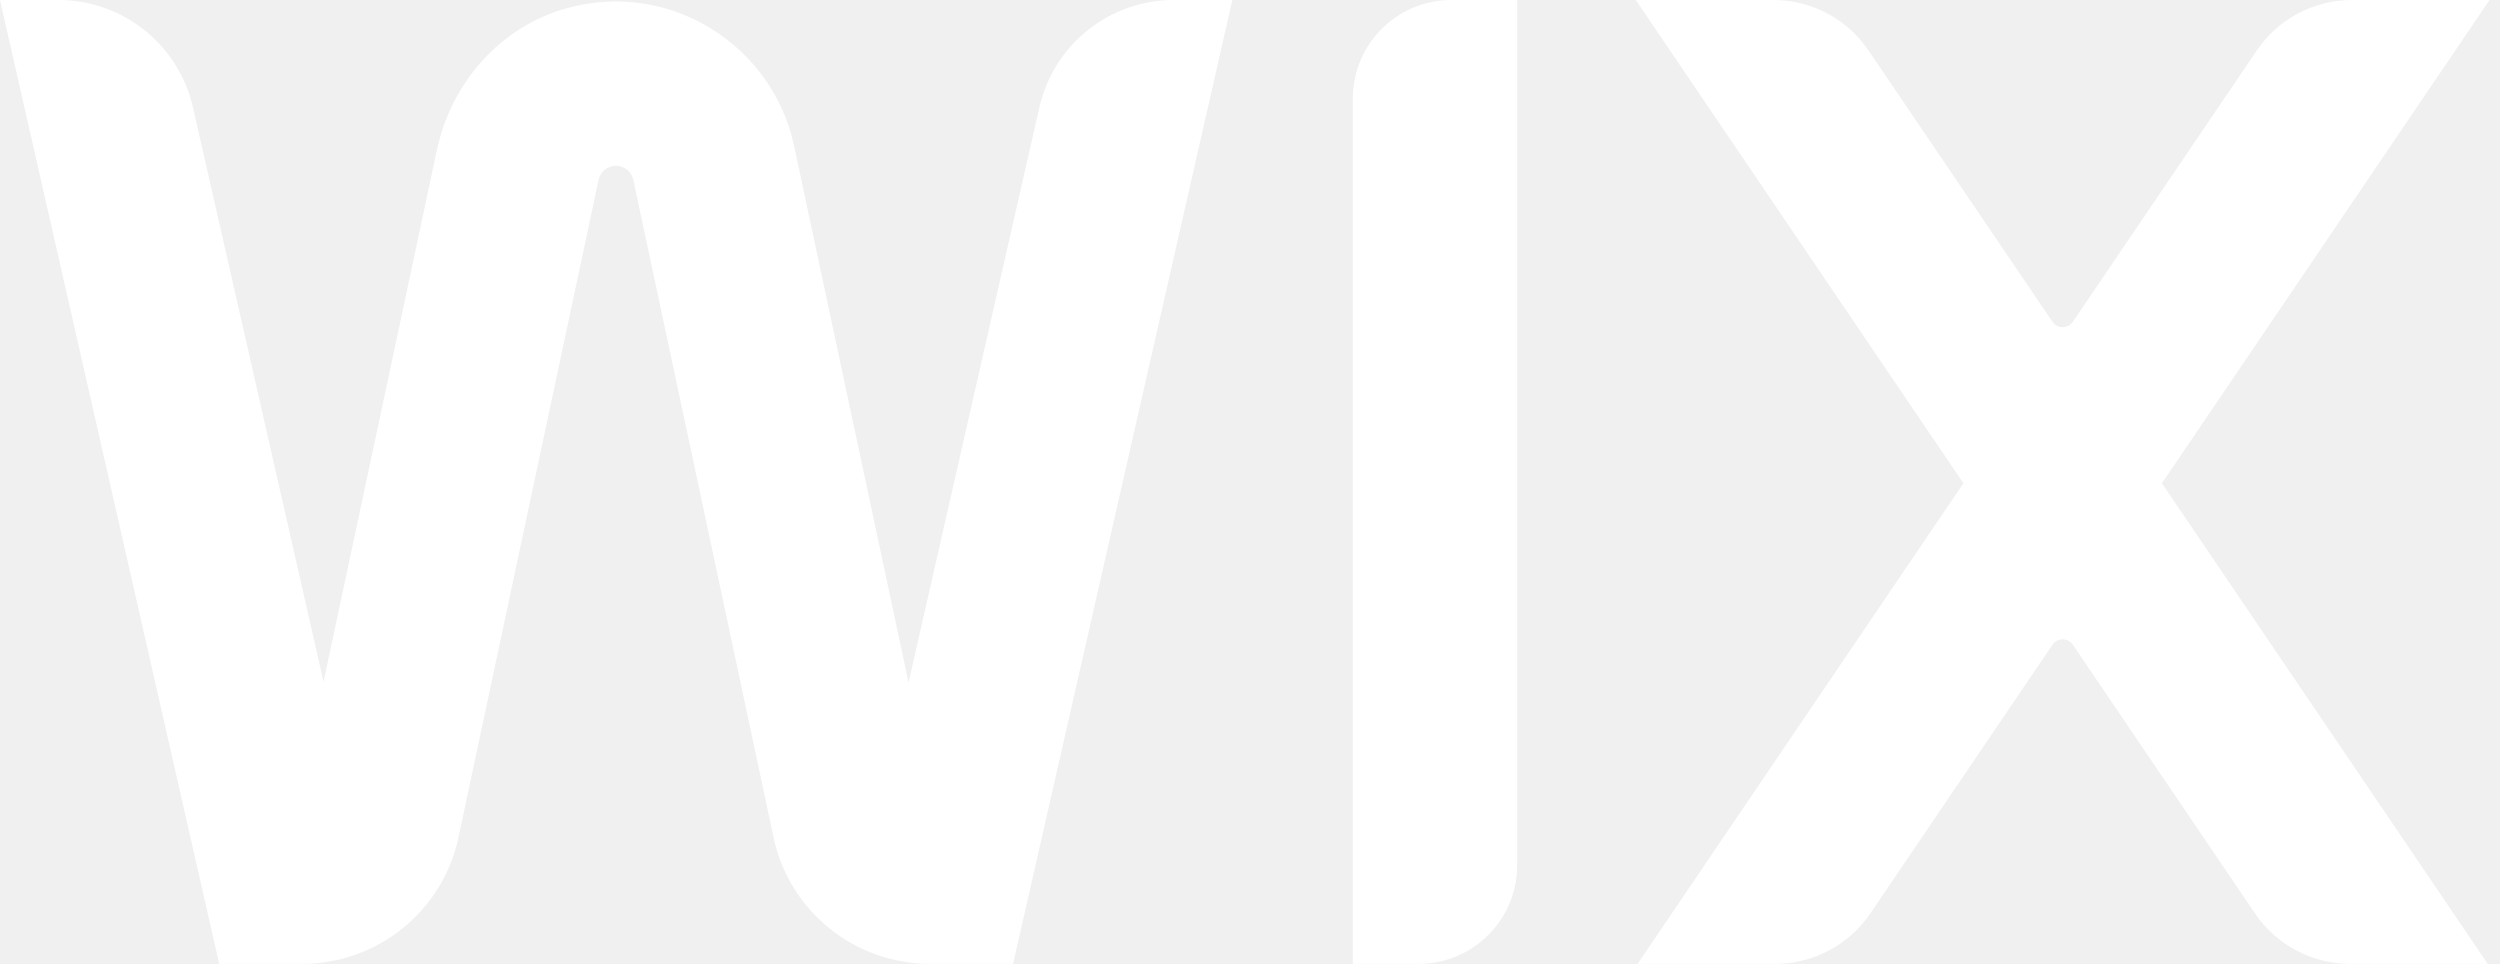
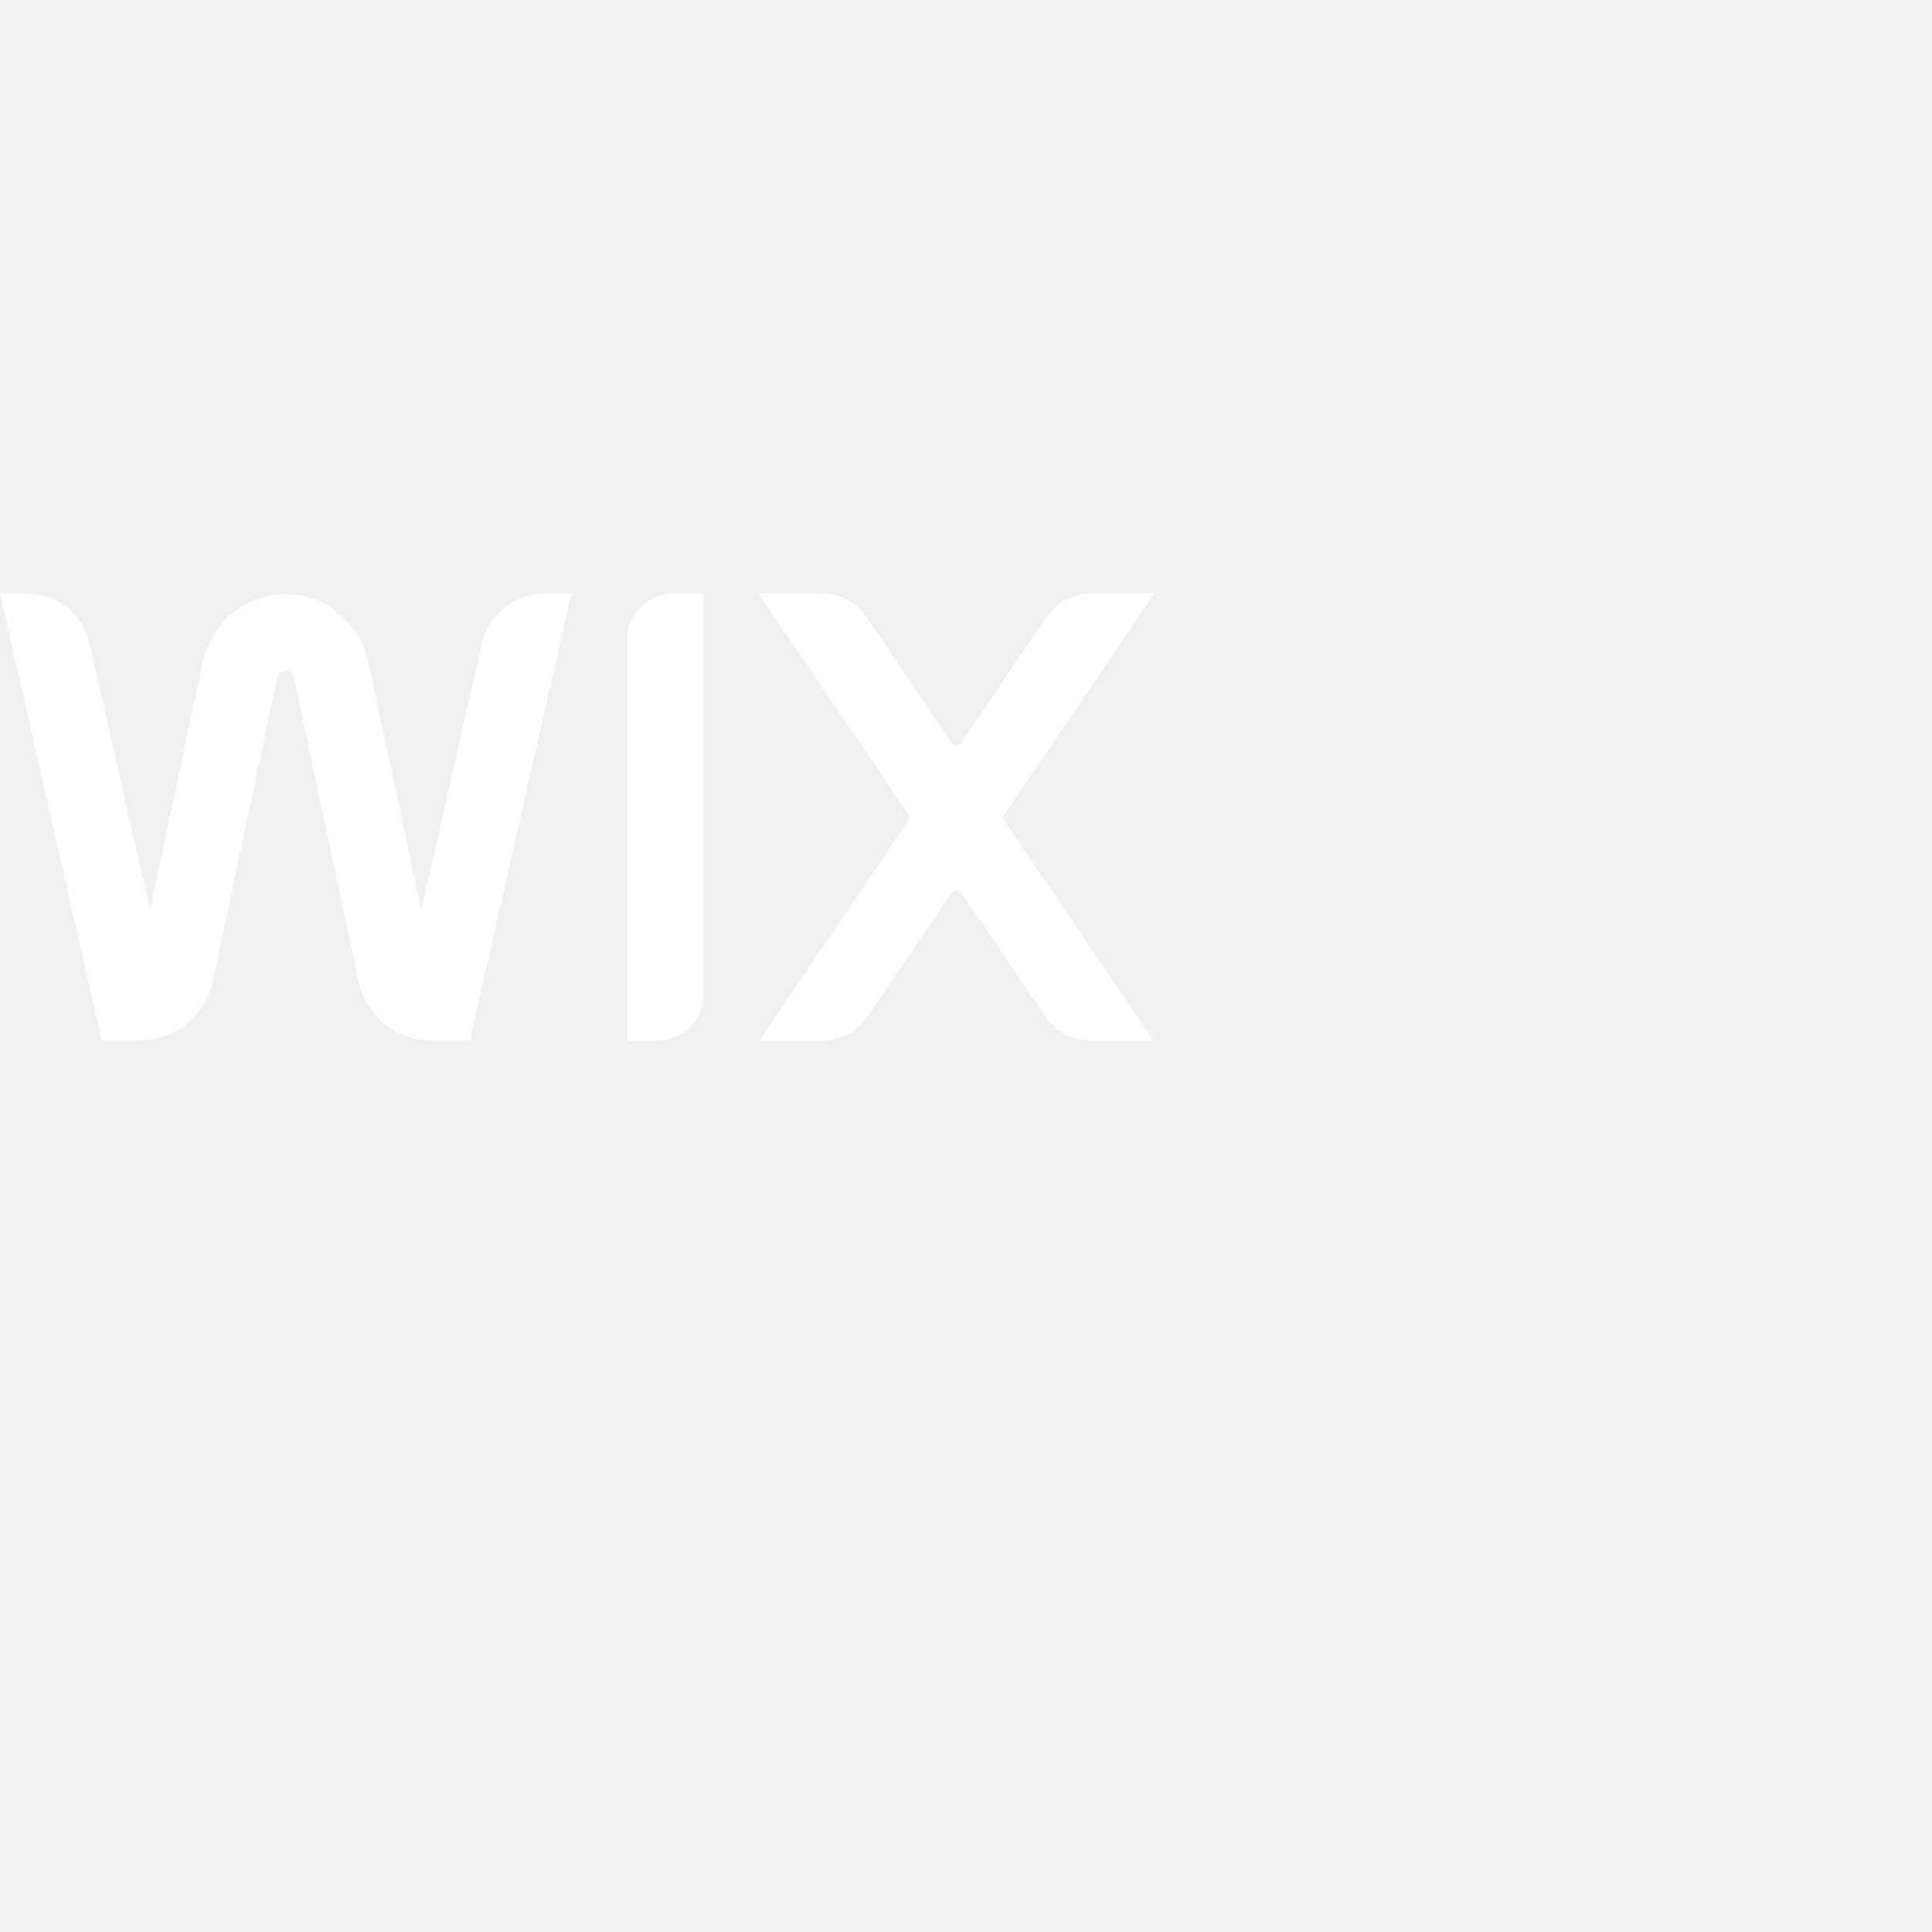
- <svg xmlns="http://www.w3.org/2000/svg" width="100%" height="100%" viewBox="0 0 166 64" fill="none" preserveAspectRatio="xMidYMid meet">
-   <g clip-path="url(#clip0_14654_9759)">
+ <svg xmlns="http://www.w3.org/2000/svg" width="100" height="100" viewBox="0 0 166 64" fill="none" preserveAspectRatio="xMidYMid meet">
+   <g transform="scale(0.6)">
+     <rect width="100%" height="100%" fill="transparent" />
    <path d="M165.304 0H156.173C153.64 0 151.273 1.254 149.85 3.352L137.639 21.366C137.313 21.844 136.608 21.844 136.283 21.366L124.071 3.352C122.651 1.254 120.281 0 117.748 0H108.617L130.371 32.089L108.737 64H117.868C120.401 64 122.769 62.746 124.192 60.648L136.283 42.813C136.608 42.335 137.313 42.335 137.639 42.813L149.73 60.648C151.15 62.746 153.52 64 156.053 64H165.184L143.551 32.089L165.304 0Z" fill="white" />
    <path d="M89.828 6.547V64H94.192C97.809 64 100.74 61.07 100.74 57.453V0H96.376C92.759 0 89.828 2.93 89.828 6.547Z" fill="white" />
    <path d="M81.828 0H77.944C73.668 0 69.963 2.957 69.016 7.126L60.328 45.319L52.723 9.666C51.317 3.077 44.556 -1.366 37.638 0.544C33.231 1.761 29.964 5.484 29.011 9.955L21.484 45.27L12.812 7.128C11.862 2.96 8.157 0 3.881 0H0L14.555 63.997H20.069C25.074 63.997 29.398 60.499 30.442 55.604L39.746 11.94C39.861 11.398 40.347 11.006 40.899 11.006C41.452 11.006 41.937 11.398 42.052 11.94L51.365 55.607C52.408 60.501 56.732 63.997 61.737 63.997H67.27L81.828 0Z" fill="white" />
  </g>
-   <defs>
-     <clipPath id="clip0_14654_9759">
-       <rect width="165.305" height="64" fill="white" />
-     </clipPath>
-   </defs>
</svg>
